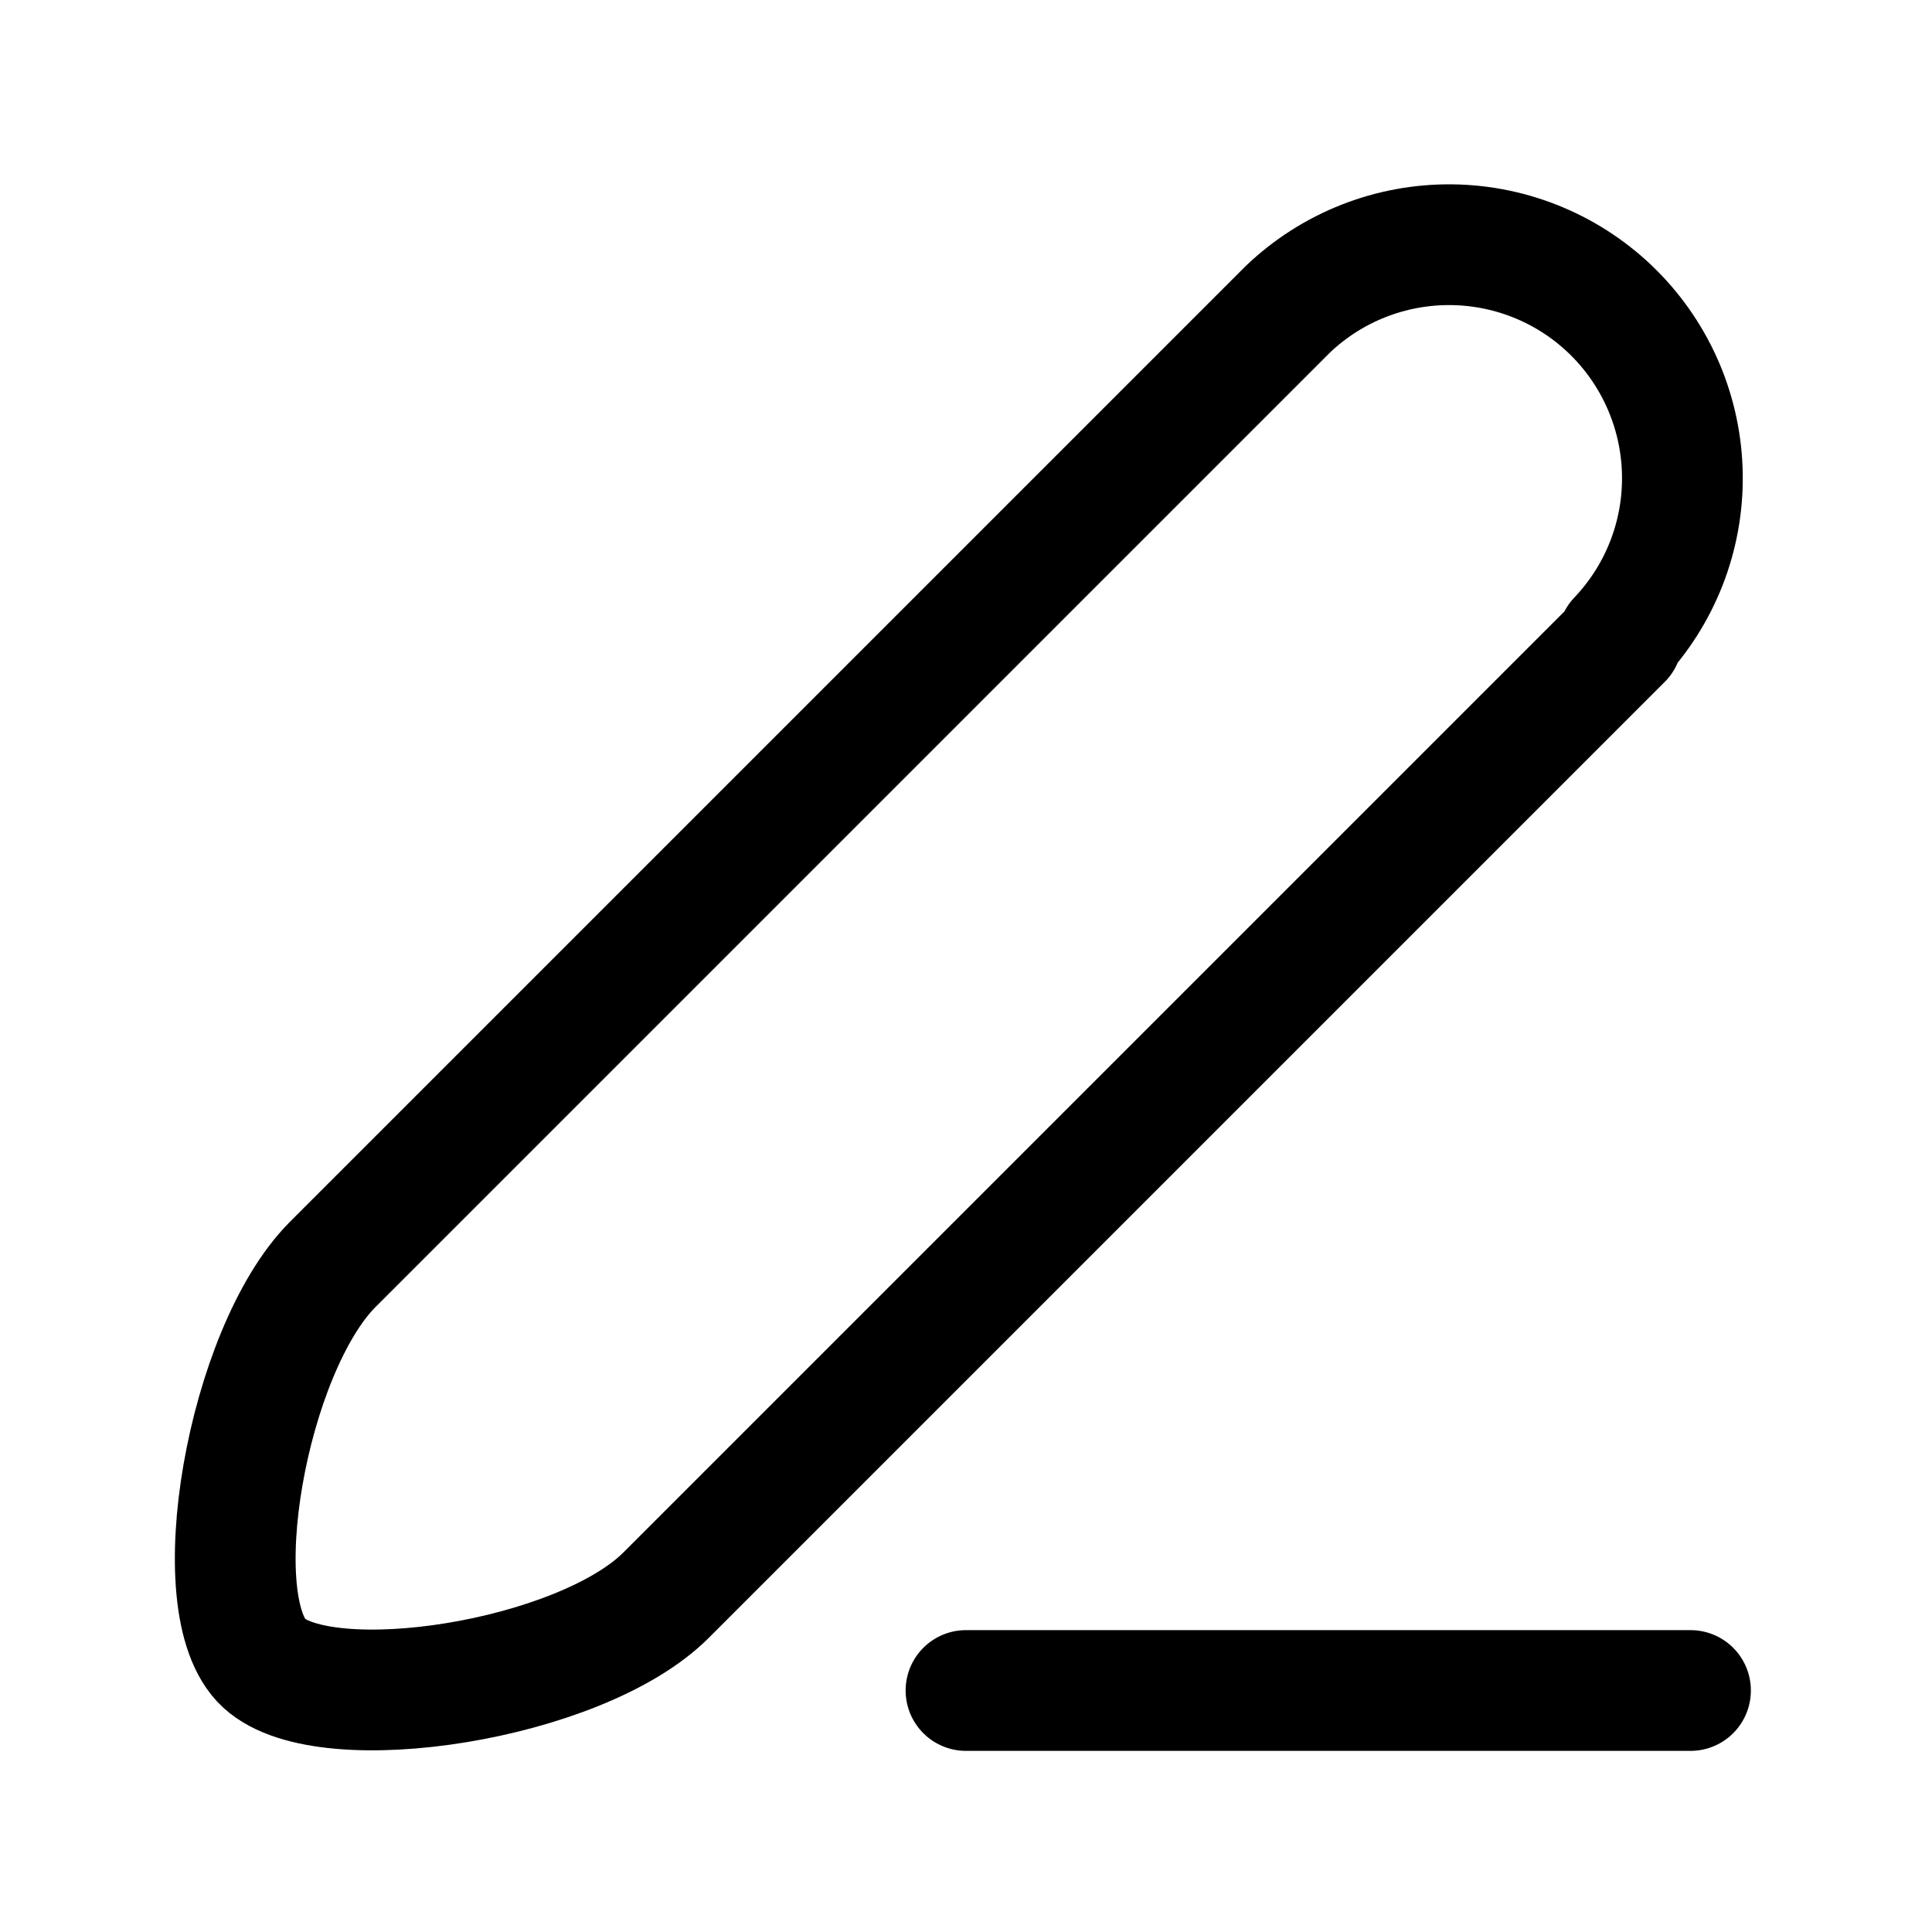
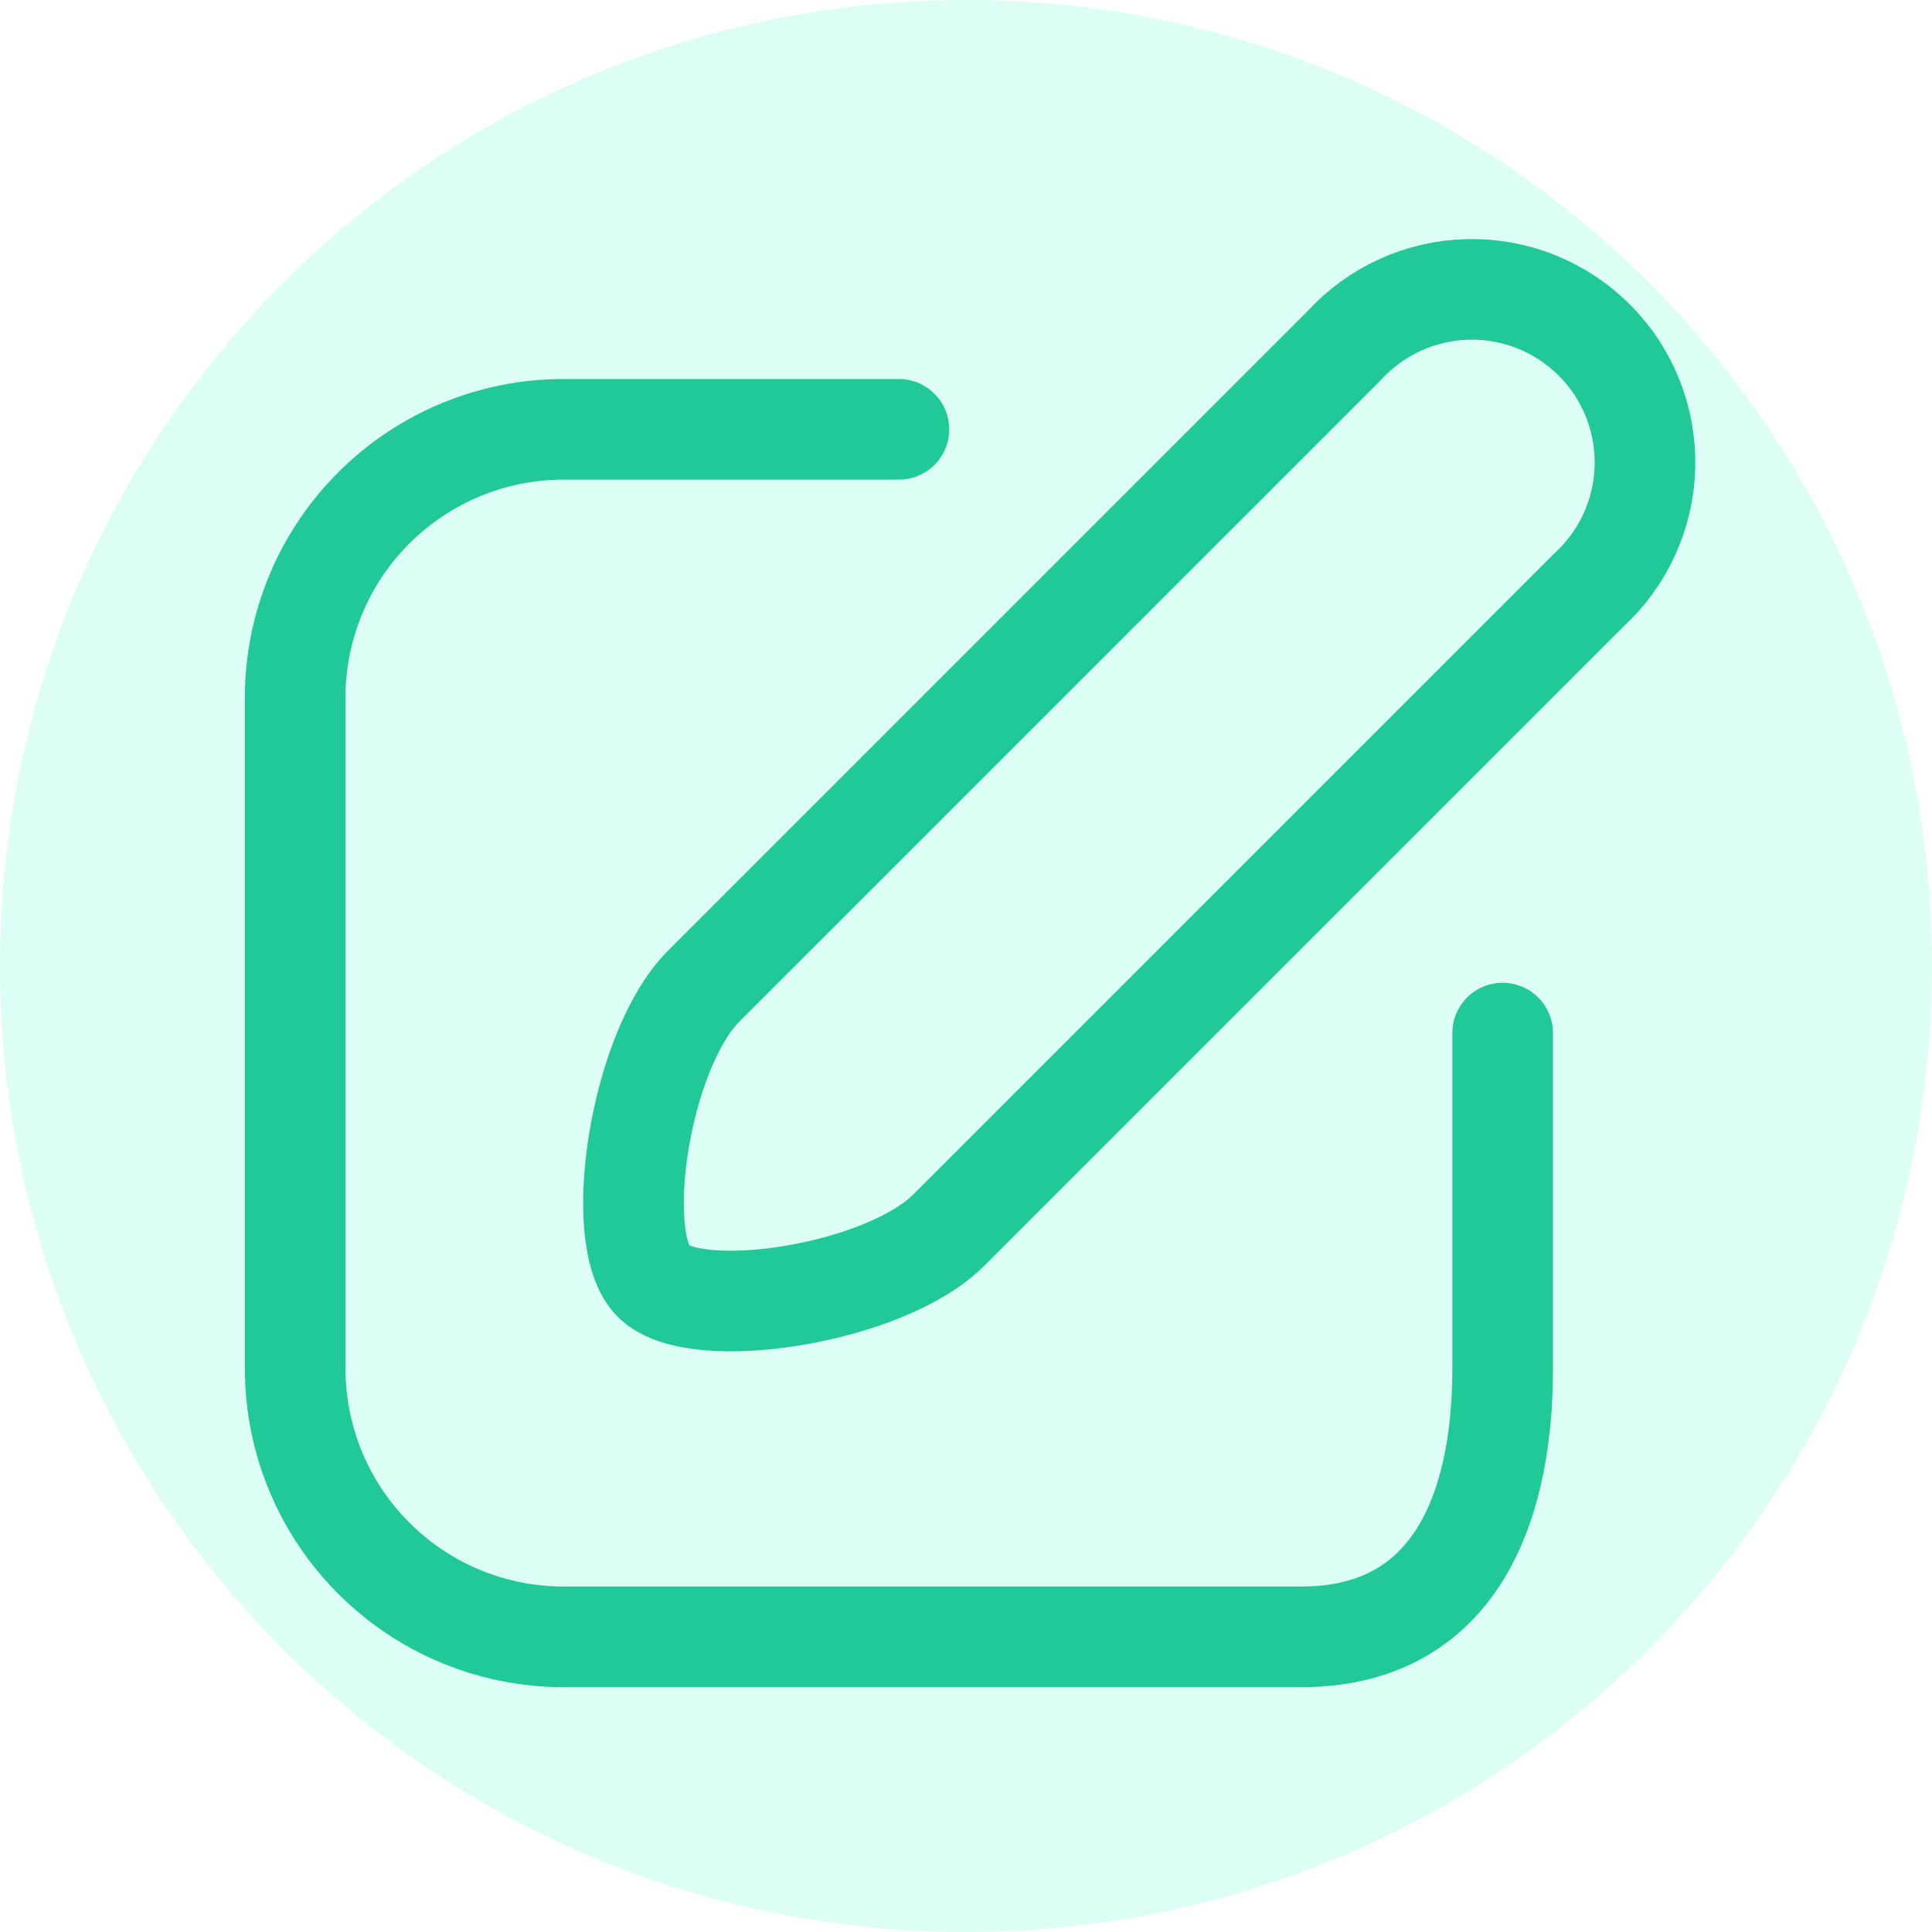
- <svg xmlns="http://www.w3.org/2000/svg" width="800px" height="800px" viewBox="0 0 24 24" fill="none">
-   <path d="M20.15 7.94L8.28 19.81C7.22 20.88 4.05 21.37 3.28 20.66C2.51 19.95 3.07 16.78 4.13 15.71L16 3.84C16.548 3.318 17.278 3.031 18.035 3.04C18.792 3.049 19.515 3.354 20.05 3.889C20.585 4.425 20.89 5.148 20.899 5.905C20.909 6.661 20.622 7.392 20.1 7.94H20.15Z" stroke="#000000" stroke-width="1.5" stroke-linecap="round" stroke-linejoin="round" />
-   <path d="M21 21H12" stroke="#000000" stroke-width="1.5" stroke-linecap="round" stroke-linejoin="round" />
+ <svg xmlns="http://www.w3.org/2000/svg" width="800px" height="800px" viewBox="-2.4 -2.4 28.80 28.80" fill="none" stroke="#20C997">
+   <g id="SVGRepo_bgCarrier" stroke-width="0">
+     <rect x="-2.4" y="-2.4" width="28.80" height="28.80" rx="14.4" fill="#dcfef4" strokewidth="0" />
+   </g>
+   <g id="SVGRepo_tracerCarrier" stroke-linecap="round" stroke-linejoin="round" />
+   <g id="SVGRepo_iconCarrier">
+     <path d="M21.28 6.4L11.74 15.94C10.79 16.89 7.97 17.33 7.34 16.7C6.71 16.07 7.14 13.25 8.09 12.3L17.64 2.75C17.875 2.493 18.16 2.287 18.478 2.143C18.796 1.999 19.139 1.921 19.488 1.914C19.836 1.907 20.182 1.97 20.506 2.1C20.829 2.23 21.122 2.425 21.369 2.672C21.615 2.918 21.808 3.212 21.938 3.536C22.067 3.86 22.129 4.206 22.121 4.555C22.113 4.903 22.034 5.246 21.889 5.564C21.745 5.881 21.538 6.165 21.28 6.4V6.4Z" stroke="#20C997" stroke-width="1.5" stroke-linecap="round" stroke-linejoin="round" />
+     <path d="M11 4H6C4.939 4 3.922 4.421 3.172 5.172C2.421 5.922 2 6.939 2 8V18C2 19.061 2.421 20.078 3.172 20.828C3.922 21.579 4.939 22 6 22H17C19.21 22 20 20.2 20 18V13" stroke="#20C997" stroke-width="1.5" stroke-linecap="round" stroke-linejoin="round" />
+   </g>
</svg>
